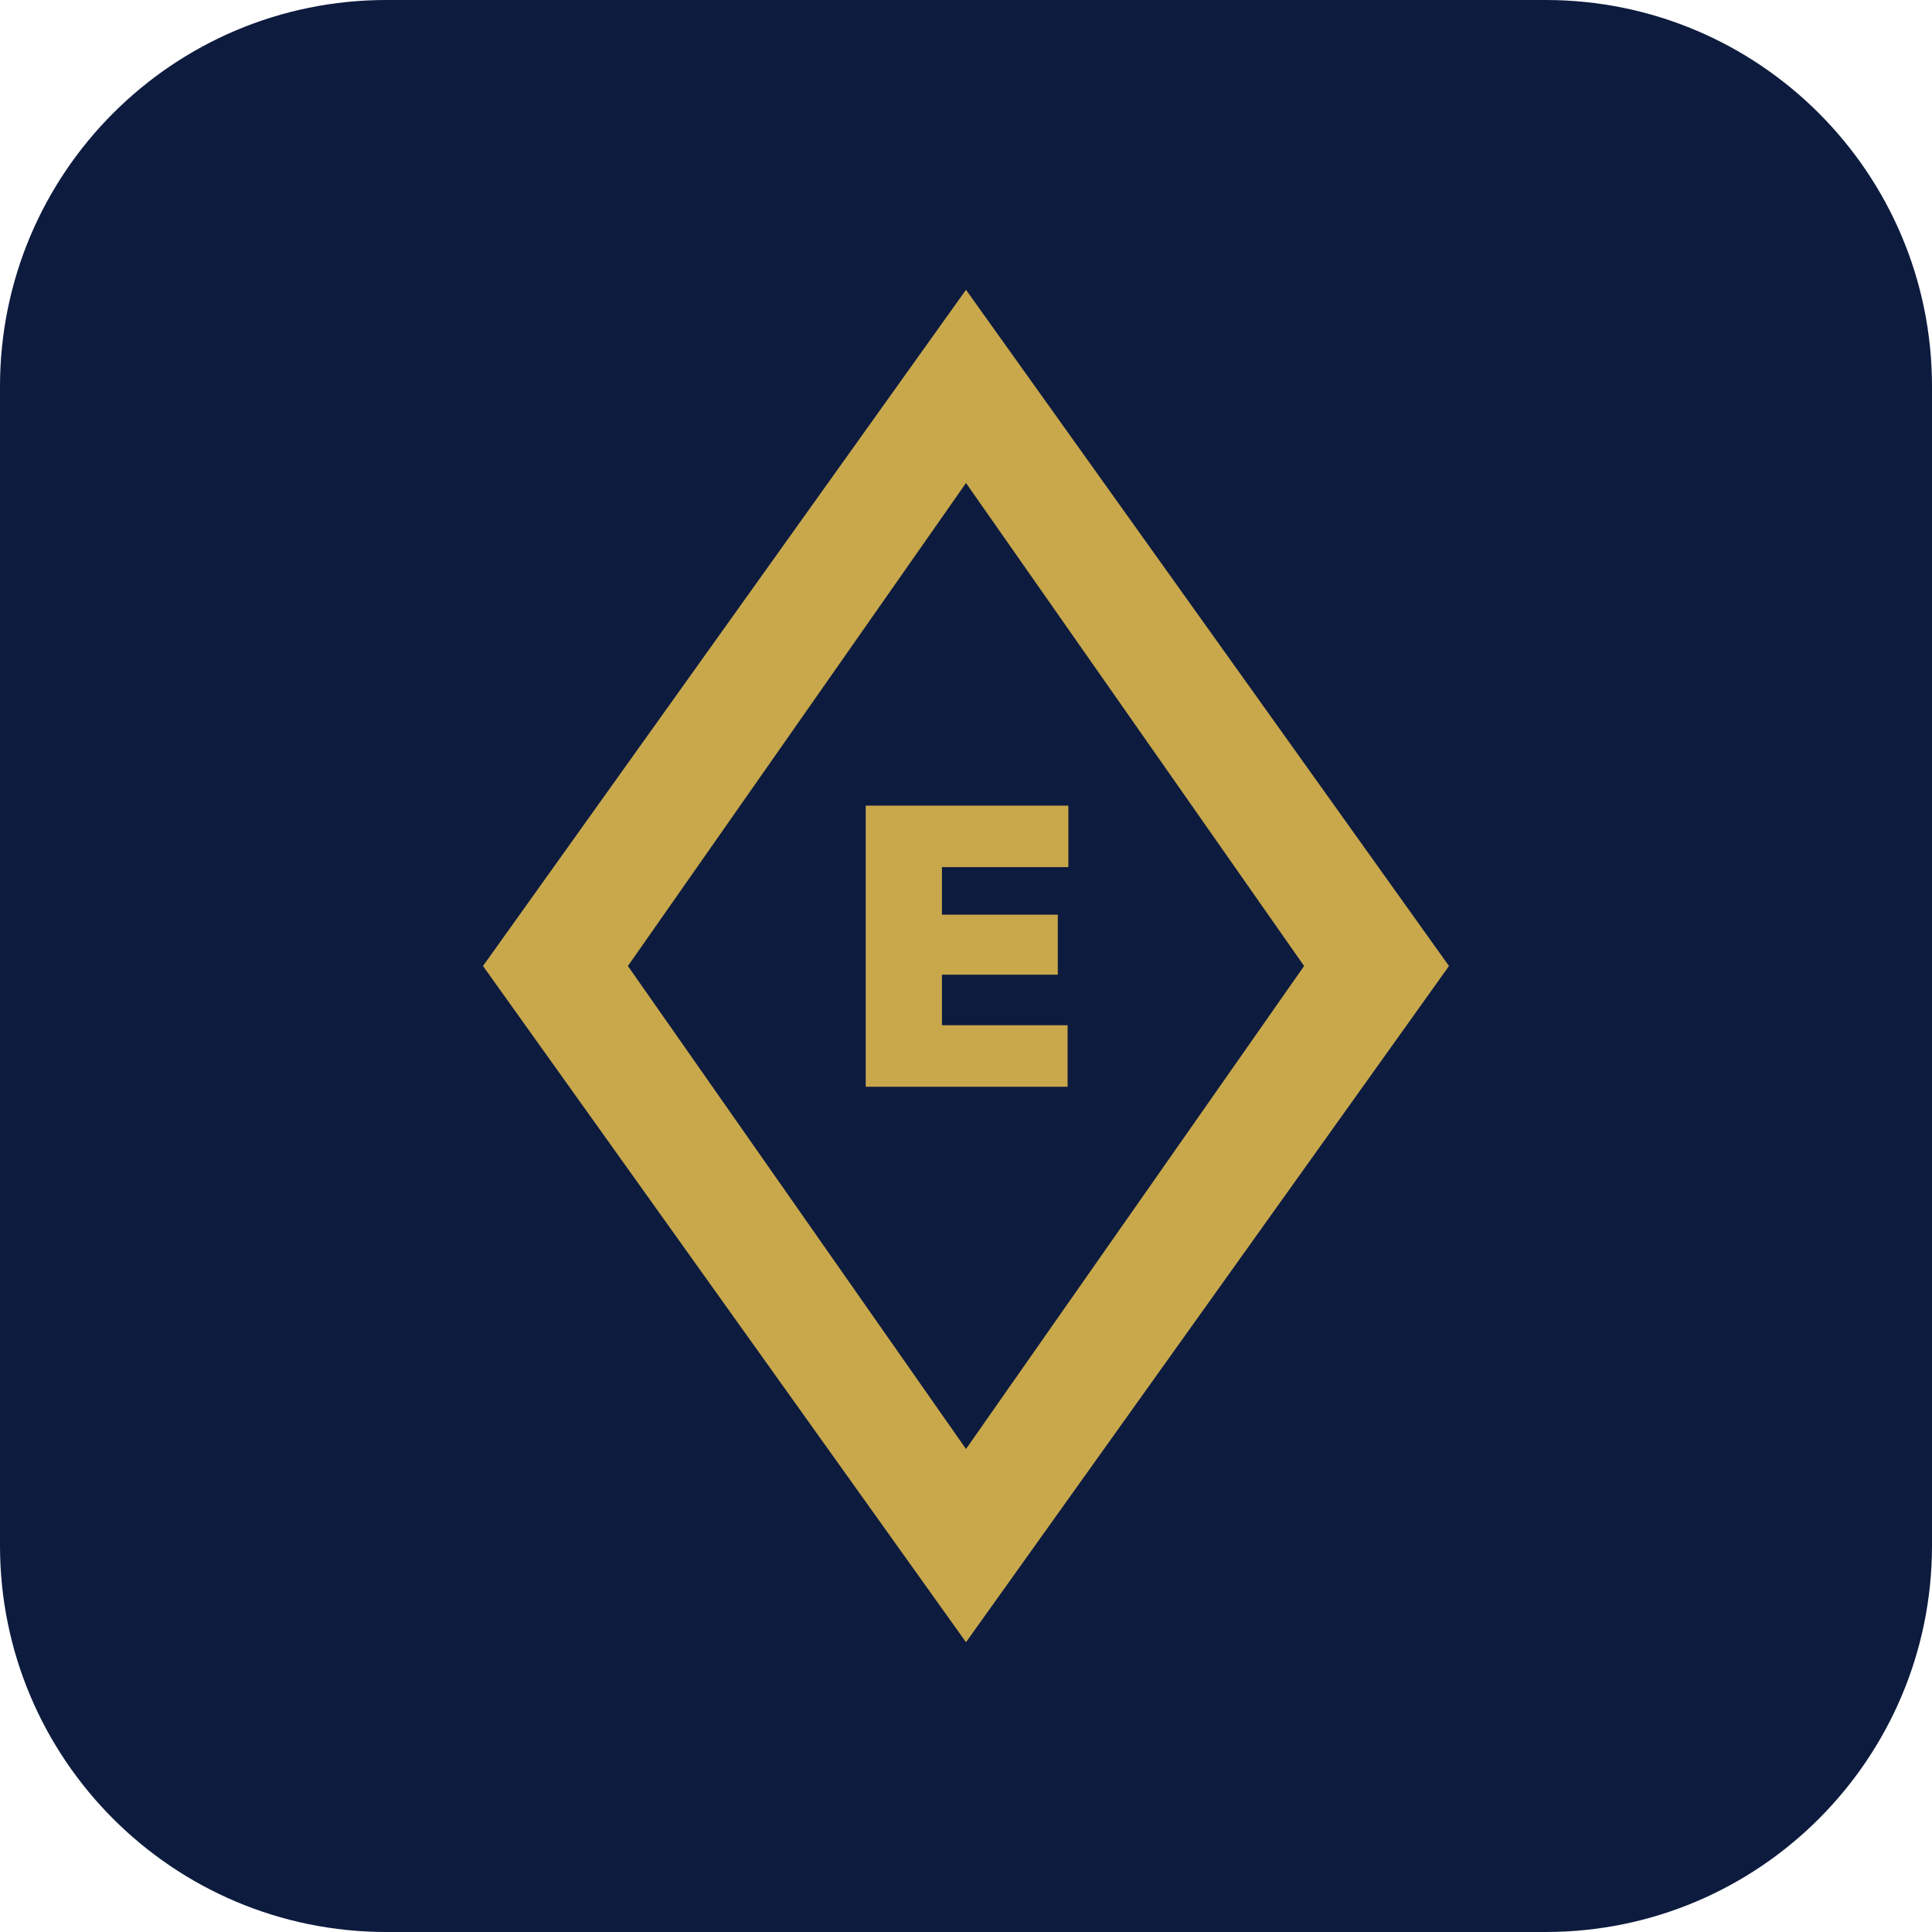
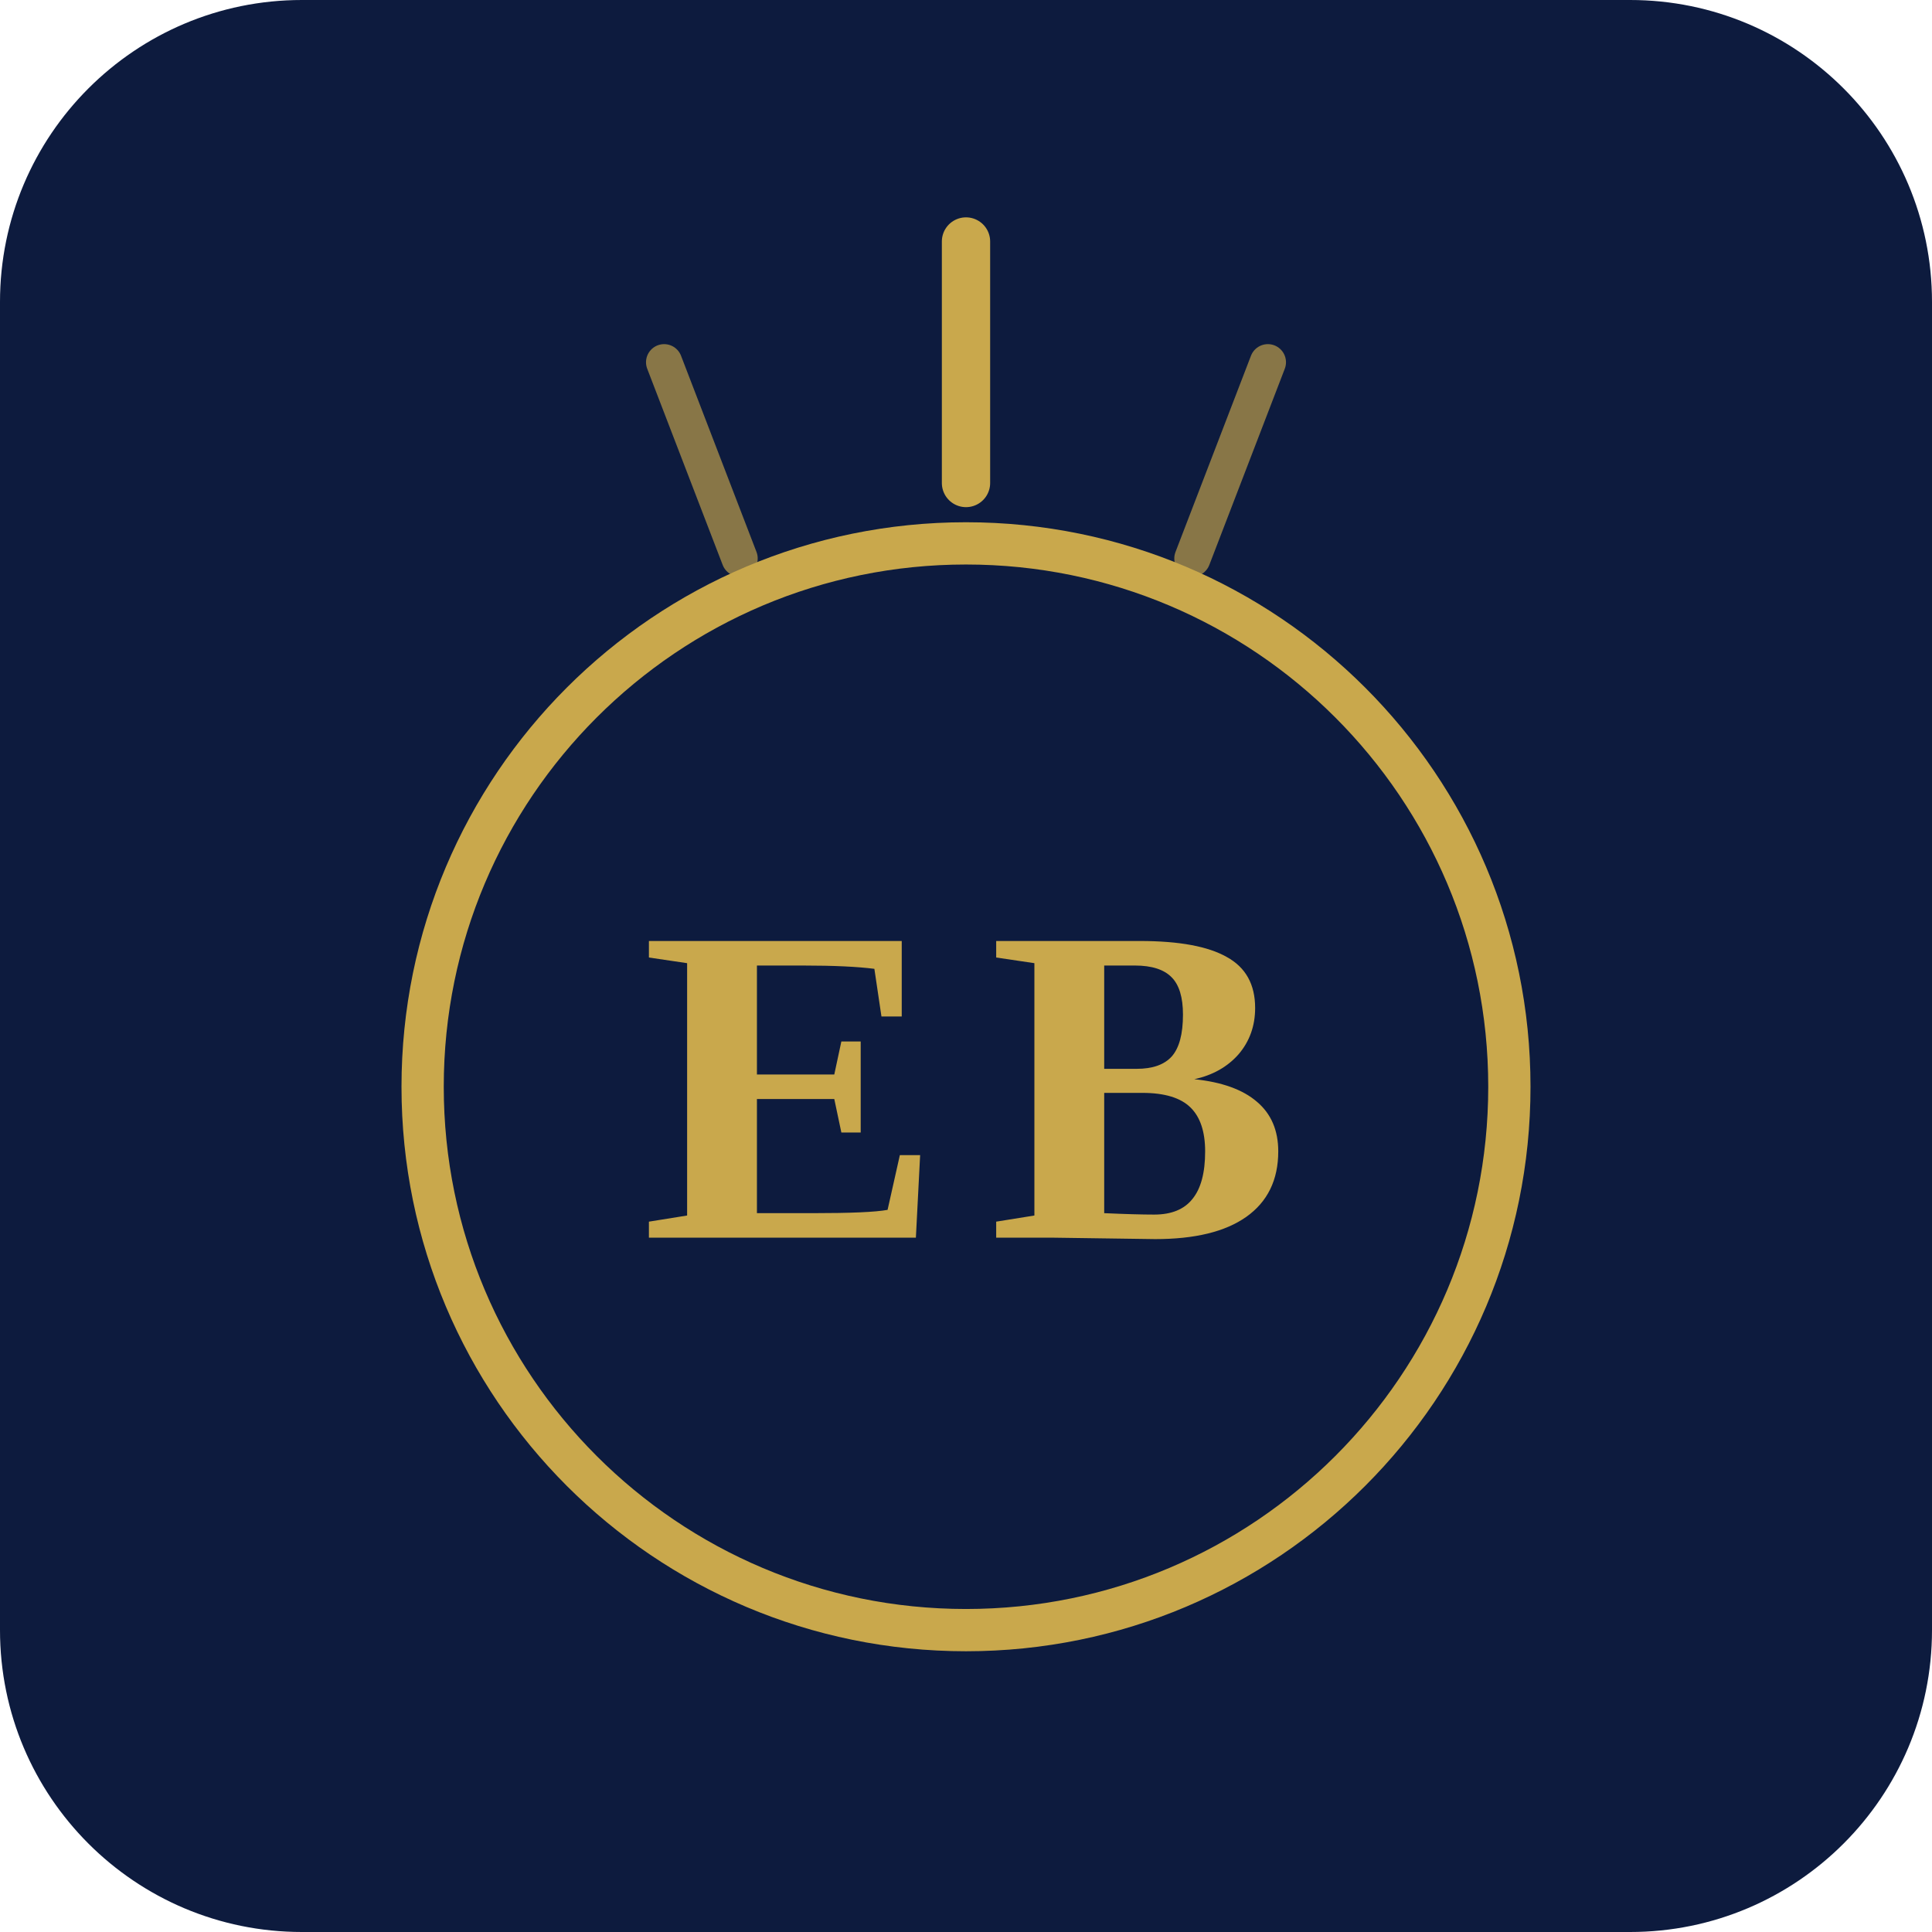
- <svg xmlns="http://www.w3.org/2000/svg" viewBox="0 0 80 80" fill="none">
-   <rect width="80" height="80" rx="16" fill="#0D1B3E" />
-   <polygon points="40,12 60,40 40,68 20,40" fill="#C9A84C" />
-   <polygon points="40,20 54,40 40,60 26,40" fill="#0D1B3E" />
-   <text x="40" y="45" text-anchor="middle" font-family="Inter, -apple-system, Arial, sans-serif" font-weight="900" font-size="16" letter-spacing="0" fill="#C9A84C">E</text>
+ <svg xmlns="http://www.w3.org/2000/svg" viewBox="0 0 64 64" fill="none">
+   <rect width="64" height="64" rx="10" fill="#0D1B3E" />
+   <circle cx="32" cy="36" r="18" stroke="#C9A84C" stroke-width="1.4" fill="none" />
+   <line x1="32" y1="8" x2="32" y2="16" stroke="#C9A84C" stroke-width="1.6" stroke-linecap="round" />
+   <line x1="22" y1="12" x2="24.5" y2="18.5" stroke="#C9A84C" stroke-width="1.2" stroke-linecap="round" opacity="0.65" />
+   <line x1="42" y1="12" x2="39.5" y2="18.5" stroke="#C9A84C" stroke-width="1.2" stroke-linecap="round" opacity="0.65" />
+   <text x="32" y="41" text-anchor="middle" font-family="Georgia,Times New Roman,serif" font-weight="700" font-size="15" letter-spacing="1.5" fill="#C9A84C">EB</text>
</svg>
